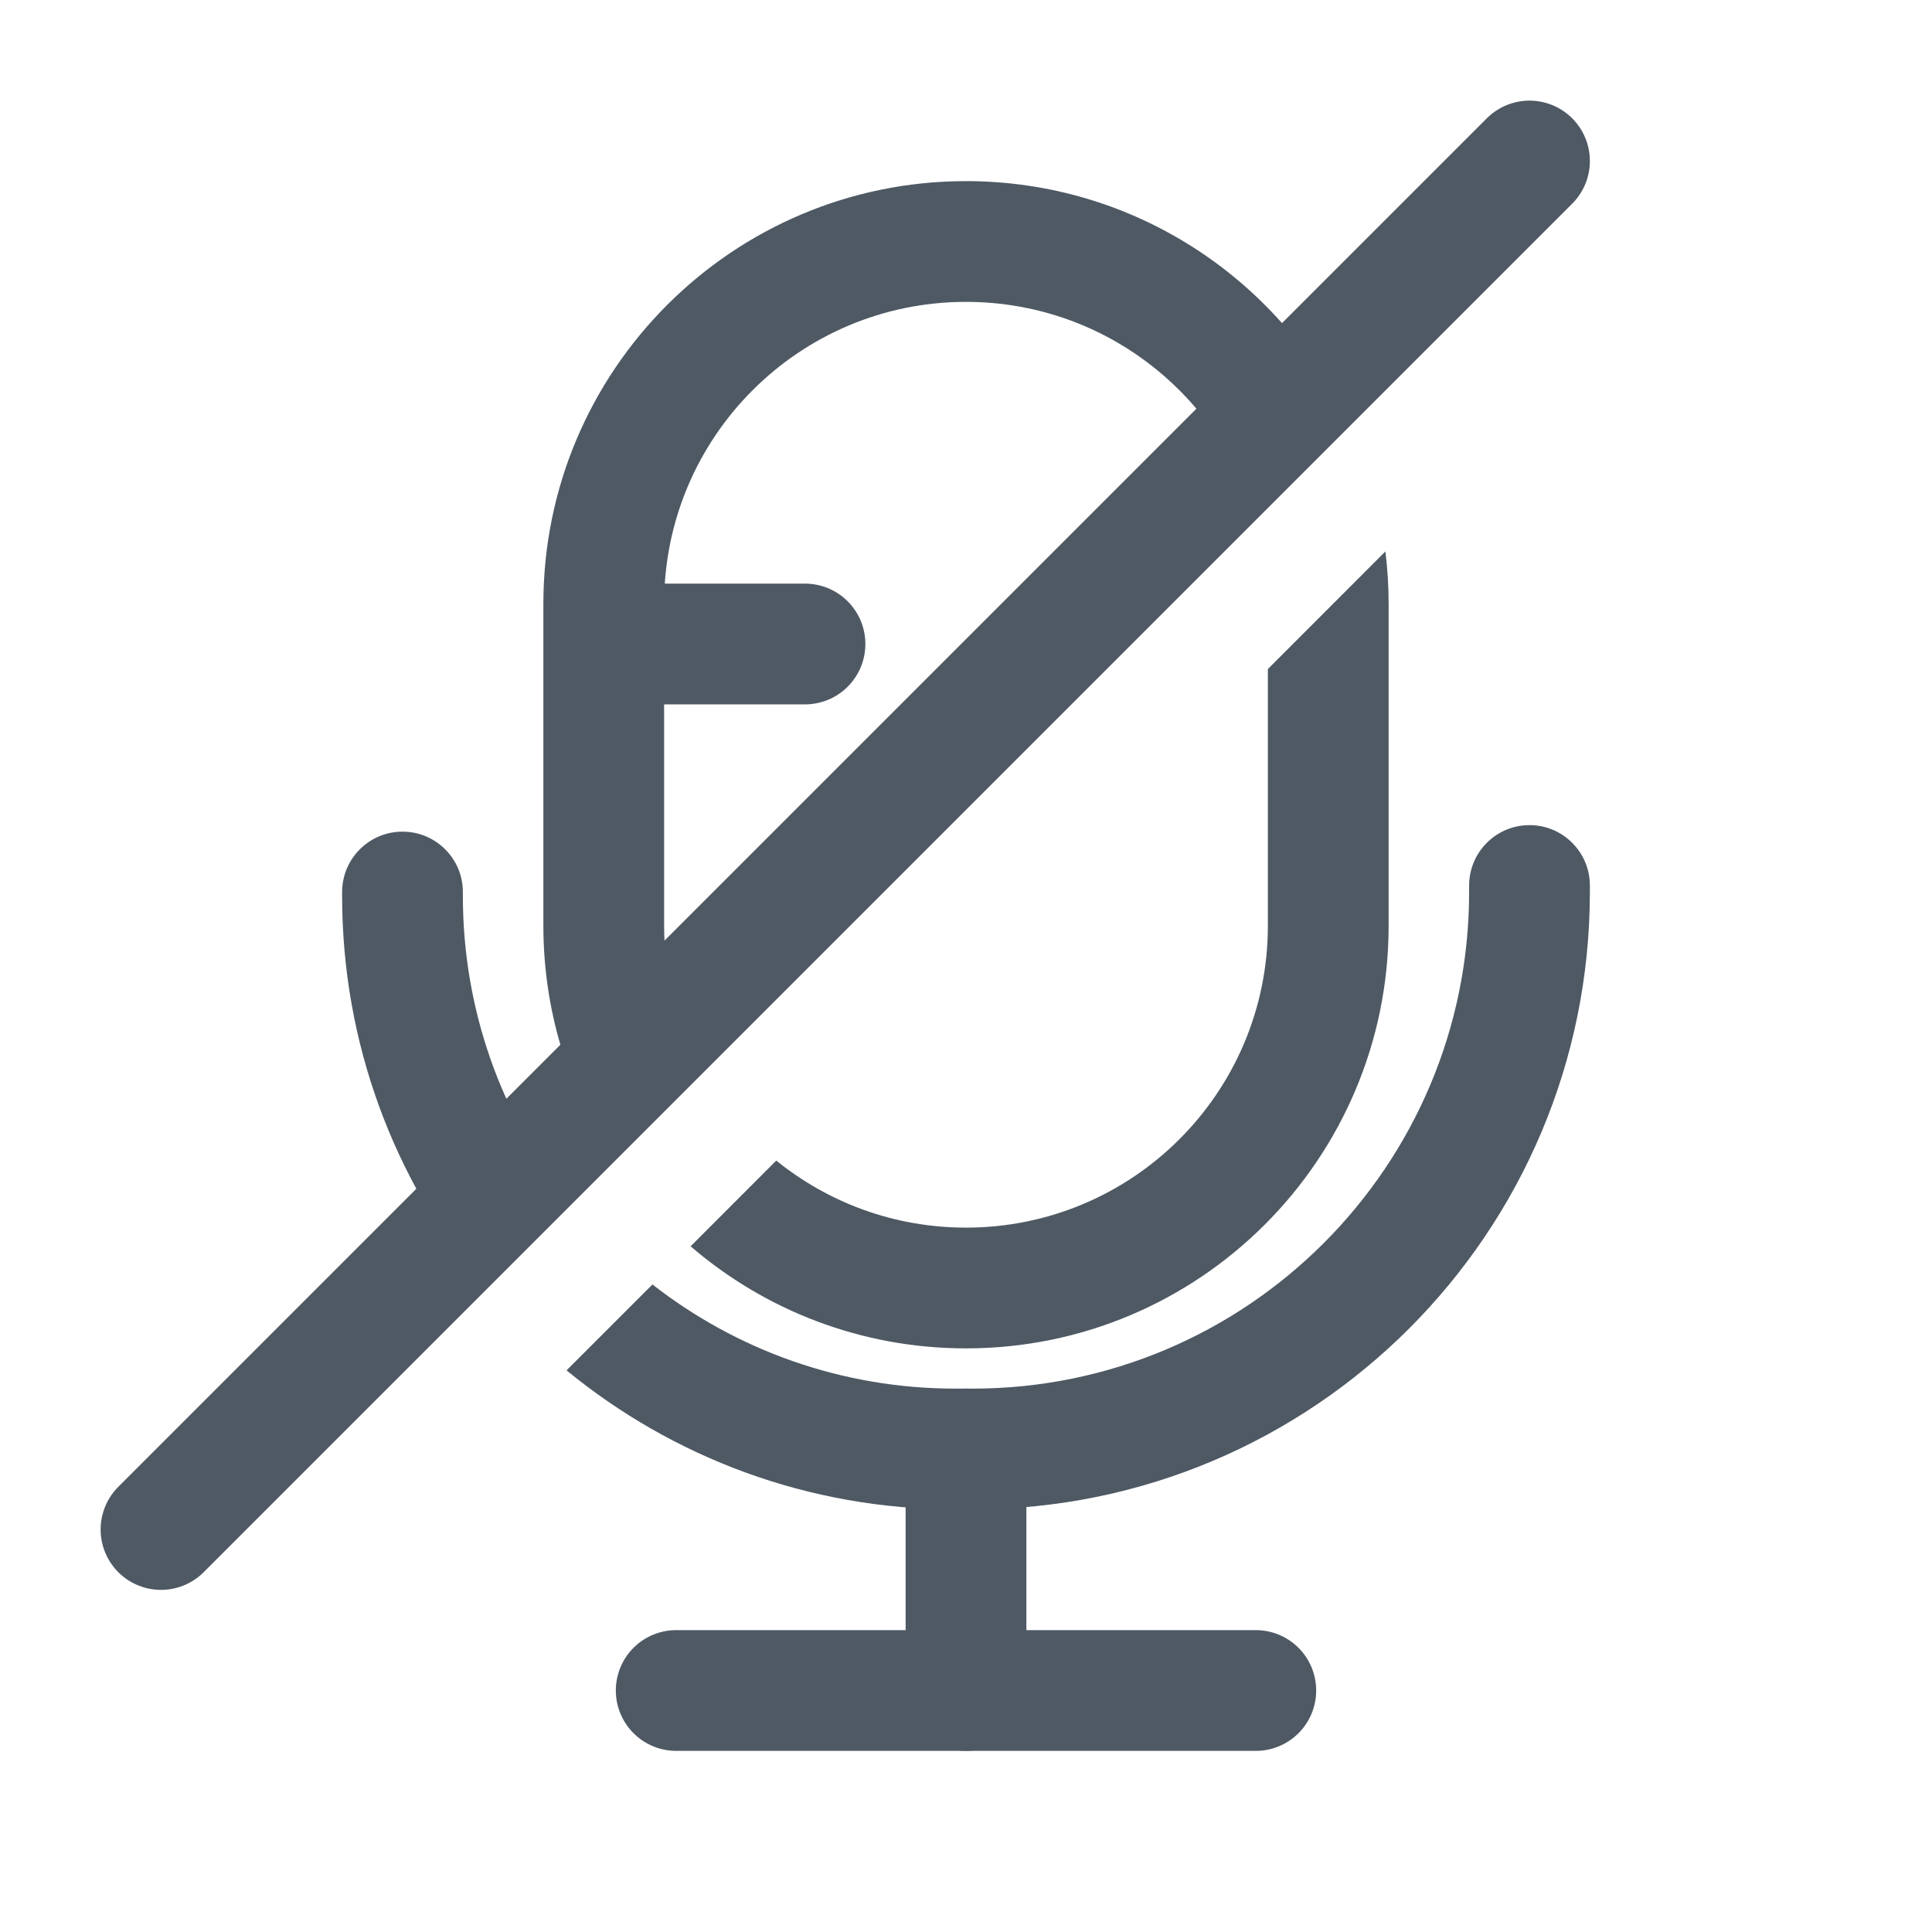
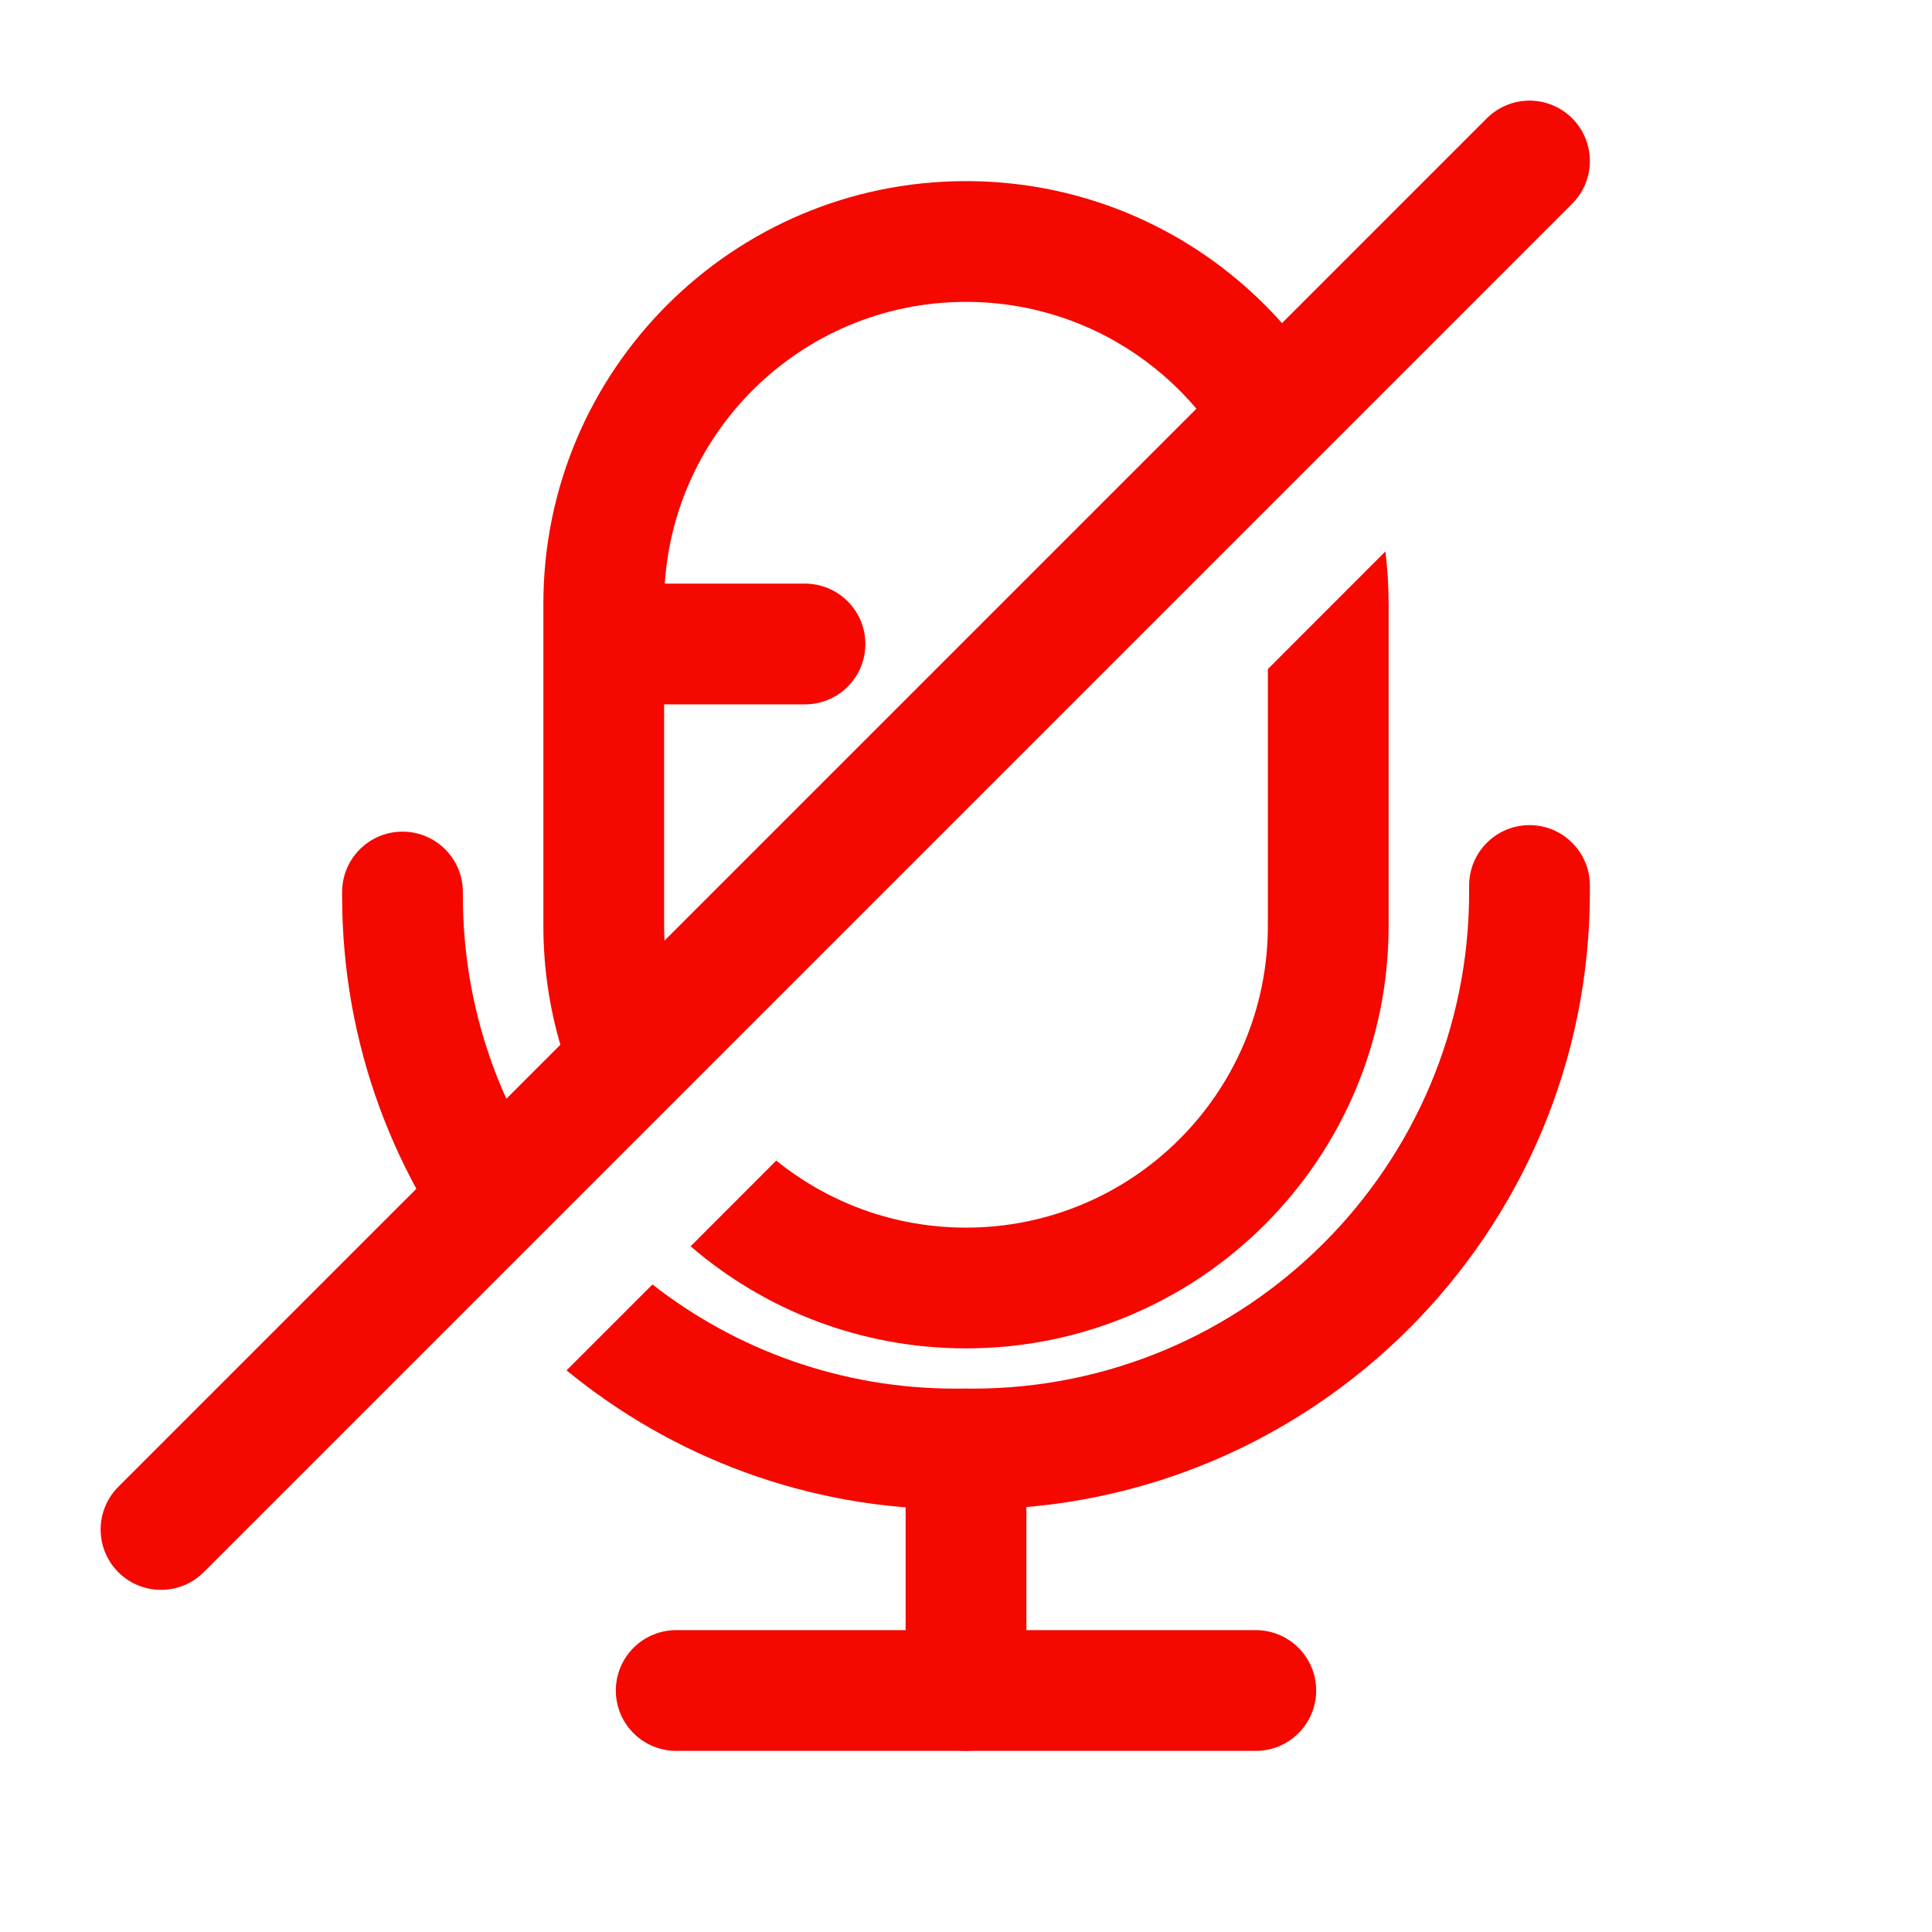
<svg xmlns="http://www.w3.org/2000/svg" width="24" height="24" viewBox="0 0 24 24" fill="none">
-   <path d="M12 21L12 18" stroke="#4E5964" stroke-width="1.5" stroke-linecap="round" />
-   <path d="M8.4 21H15.6" stroke="#4E5964" stroke-width="1.5" stroke-linecap="round" />
-   <path d="M8 8H10" stroke="#4E5964" stroke-width="1.5" stroke-linecap="round" />
-   <path fill-rule="evenodd" clip-rule="evenodd" d="M8.25 7.5C8.25 5.429 9.929 3.75 12 3.75C13.675 3.75 15.094 4.848 15.575 6.364L16.727 5.213C15.877 3.459 14.079 2.25 12 2.25C9.101 2.25 6.75 4.601 6.75 7.5V11.5C6.75 12.55 7.059 13.529 7.59 14.35L8.685 13.255C8.407 12.731 8.25 12.134 8.25 11.5V7.5ZM9.643 14.417L8.579 15.482C9.497 16.272 10.693 16.75 12 16.75C14.899 16.75 17.25 14.399 17.25 11.5V7.5C17.25 7.28 17.236 7.063 17.21 6.85L15.75 8.311V11.5C15.75 13.571 14.071 15.25 12 15.25C11.107 15.25 10.287 14.938 9.643 14.417Z" fill="#4E5964" />
-   <path fill-rule="evenodd" clip-rule="evenodd" d="M7.044 14.895C6.233 13.857 5.75 12.55 5.75 11.131V11.081C5.75 10.667 5.414 10.331 5 10.331C4.586 10.331 4.25 10.667 4.25 11.081V11.131C4.25 12.965 4.898 14.647 5.977 15.962L7.044 14.895ZM7.038 17.023C8.353 18.102 10.035 18.75 11.869 18.75H12.081C16.317 18.75 19.75 15.317 19.75 11.081V11C19.75 10.586 19.414 10.25 19 10.25C18.586 10.25 18.25 10.586 18.25 11V11.081C18.25 14.488 15.488 17.25 12.081 17.25H11.869C10.45 17.25 9.143 16.767 8.105 15.956L7.038 17.023Z" fill="#4E5964" />
-   <path d="M19 2L2 19" stroke="#4E5964" stroke-width="1.5" stroke-linecap="round" stroke-linejoin="round" />
+   <path d="M12 21L12 18" stroke="#F50800" stroke-width="1.5" stroke-linecap="round" />
+   <path d="M8.4 21H15.6" stroke="#F50800" stroke-width="1.5" stroke-linecap="round" />
+   <path d="M8 8H10" stroke="#F50800" stroke-width="1.5" stroke-linecap="round" />
+   <path fill-rule="evenodd" clip-rule="evenodd" d="M8.25 7.5C8.25 5.429 9.929 3.75 12 3.75C13.675 3.75 15.094 4.848 15.575 6.364L16.727 5.213C15.877 3.459 14.079 2.25 12 2.25C9.101 2.25 6.75 4.601 6.75 7.5V11.5C6.75 12.55 7.059 13.529 7.59 14.35L8.685 13.255C8.407 12.731 8.25 12.134 8.25 11.5V7.5ZM9.643 14.417L8.579 15.482C9.497 16.272 10.693 16.75 12 16.75C14.899 16.75 17.25 14.399 17.25 11.5V7.5C17.25 7.28 17.236 7.063 17.21 6.85L15.75 8.311V11.5C15.75 13.571 14.071 15.25 12 15.25C11.107 15.25 10.287 14.938 9.643 14.417Z" fill="#F50800" />
+   <path fill-rule="evenodd" clip-rule="evenodd" d="M7.044 14.895C6.233 13.857 5.75 12.55 5.75 11.131V11.081C5.75 10.667 5.414 10.331 5 10.331C4.586 10.331 4.25 10.667 4.25 11.081V11.131C4.25 12.965 4.898 14.647 5.977 15.962L7.044 14.895ZM7.038 17.023C8.353 18.102 10.035 18.75 11.869 18.75H12.081C16.317 18.75 19.75 15.317 19.75 11.081V11C19.75 10.586 19.414 10.25 19 10.25C18.586 10.25 18.25 10.586 18.25 11V11.081C18.25 14.488 15.488 17.25 12.081 17.25H11.869C10.45 17.25 9.143 16.767 8.105 15.956L7.038 17.023Z" fill="#F50800" />
+   <path d="M19 2L2 19" stroke="#F50800" stroke-width="1.5" stroke-linecap="round" stroke-linejoin="round" />
</svg>
